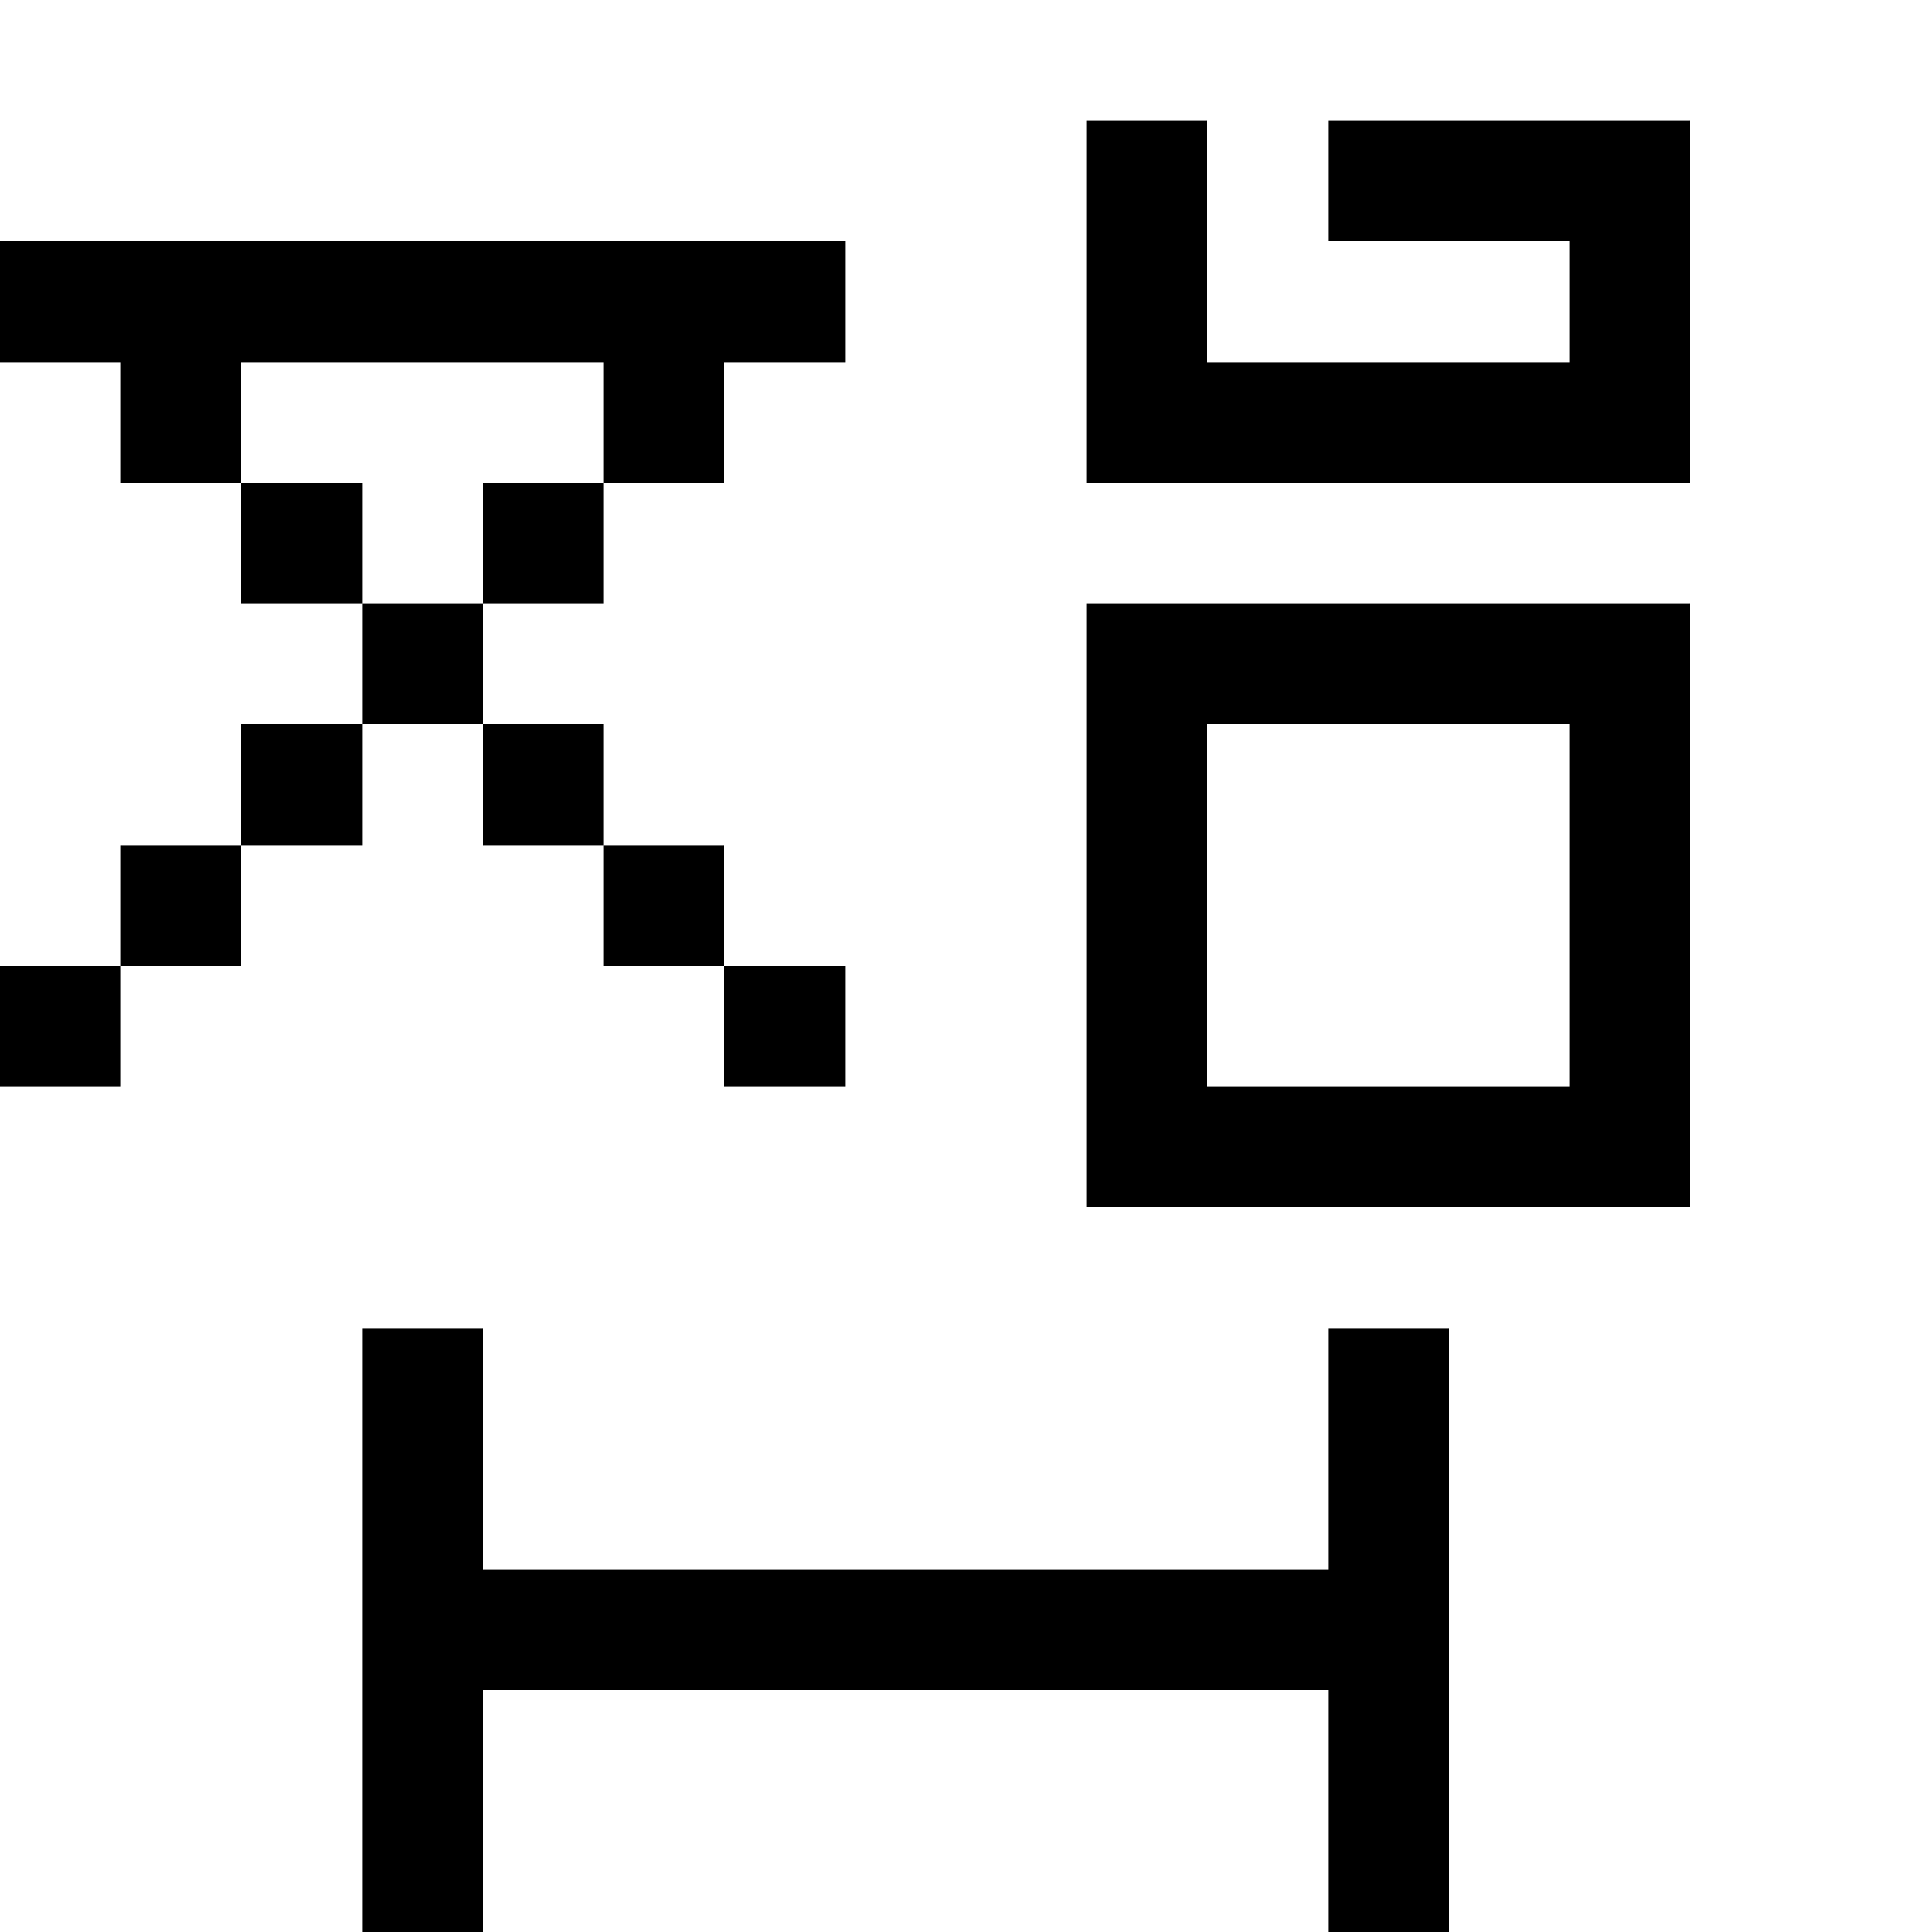
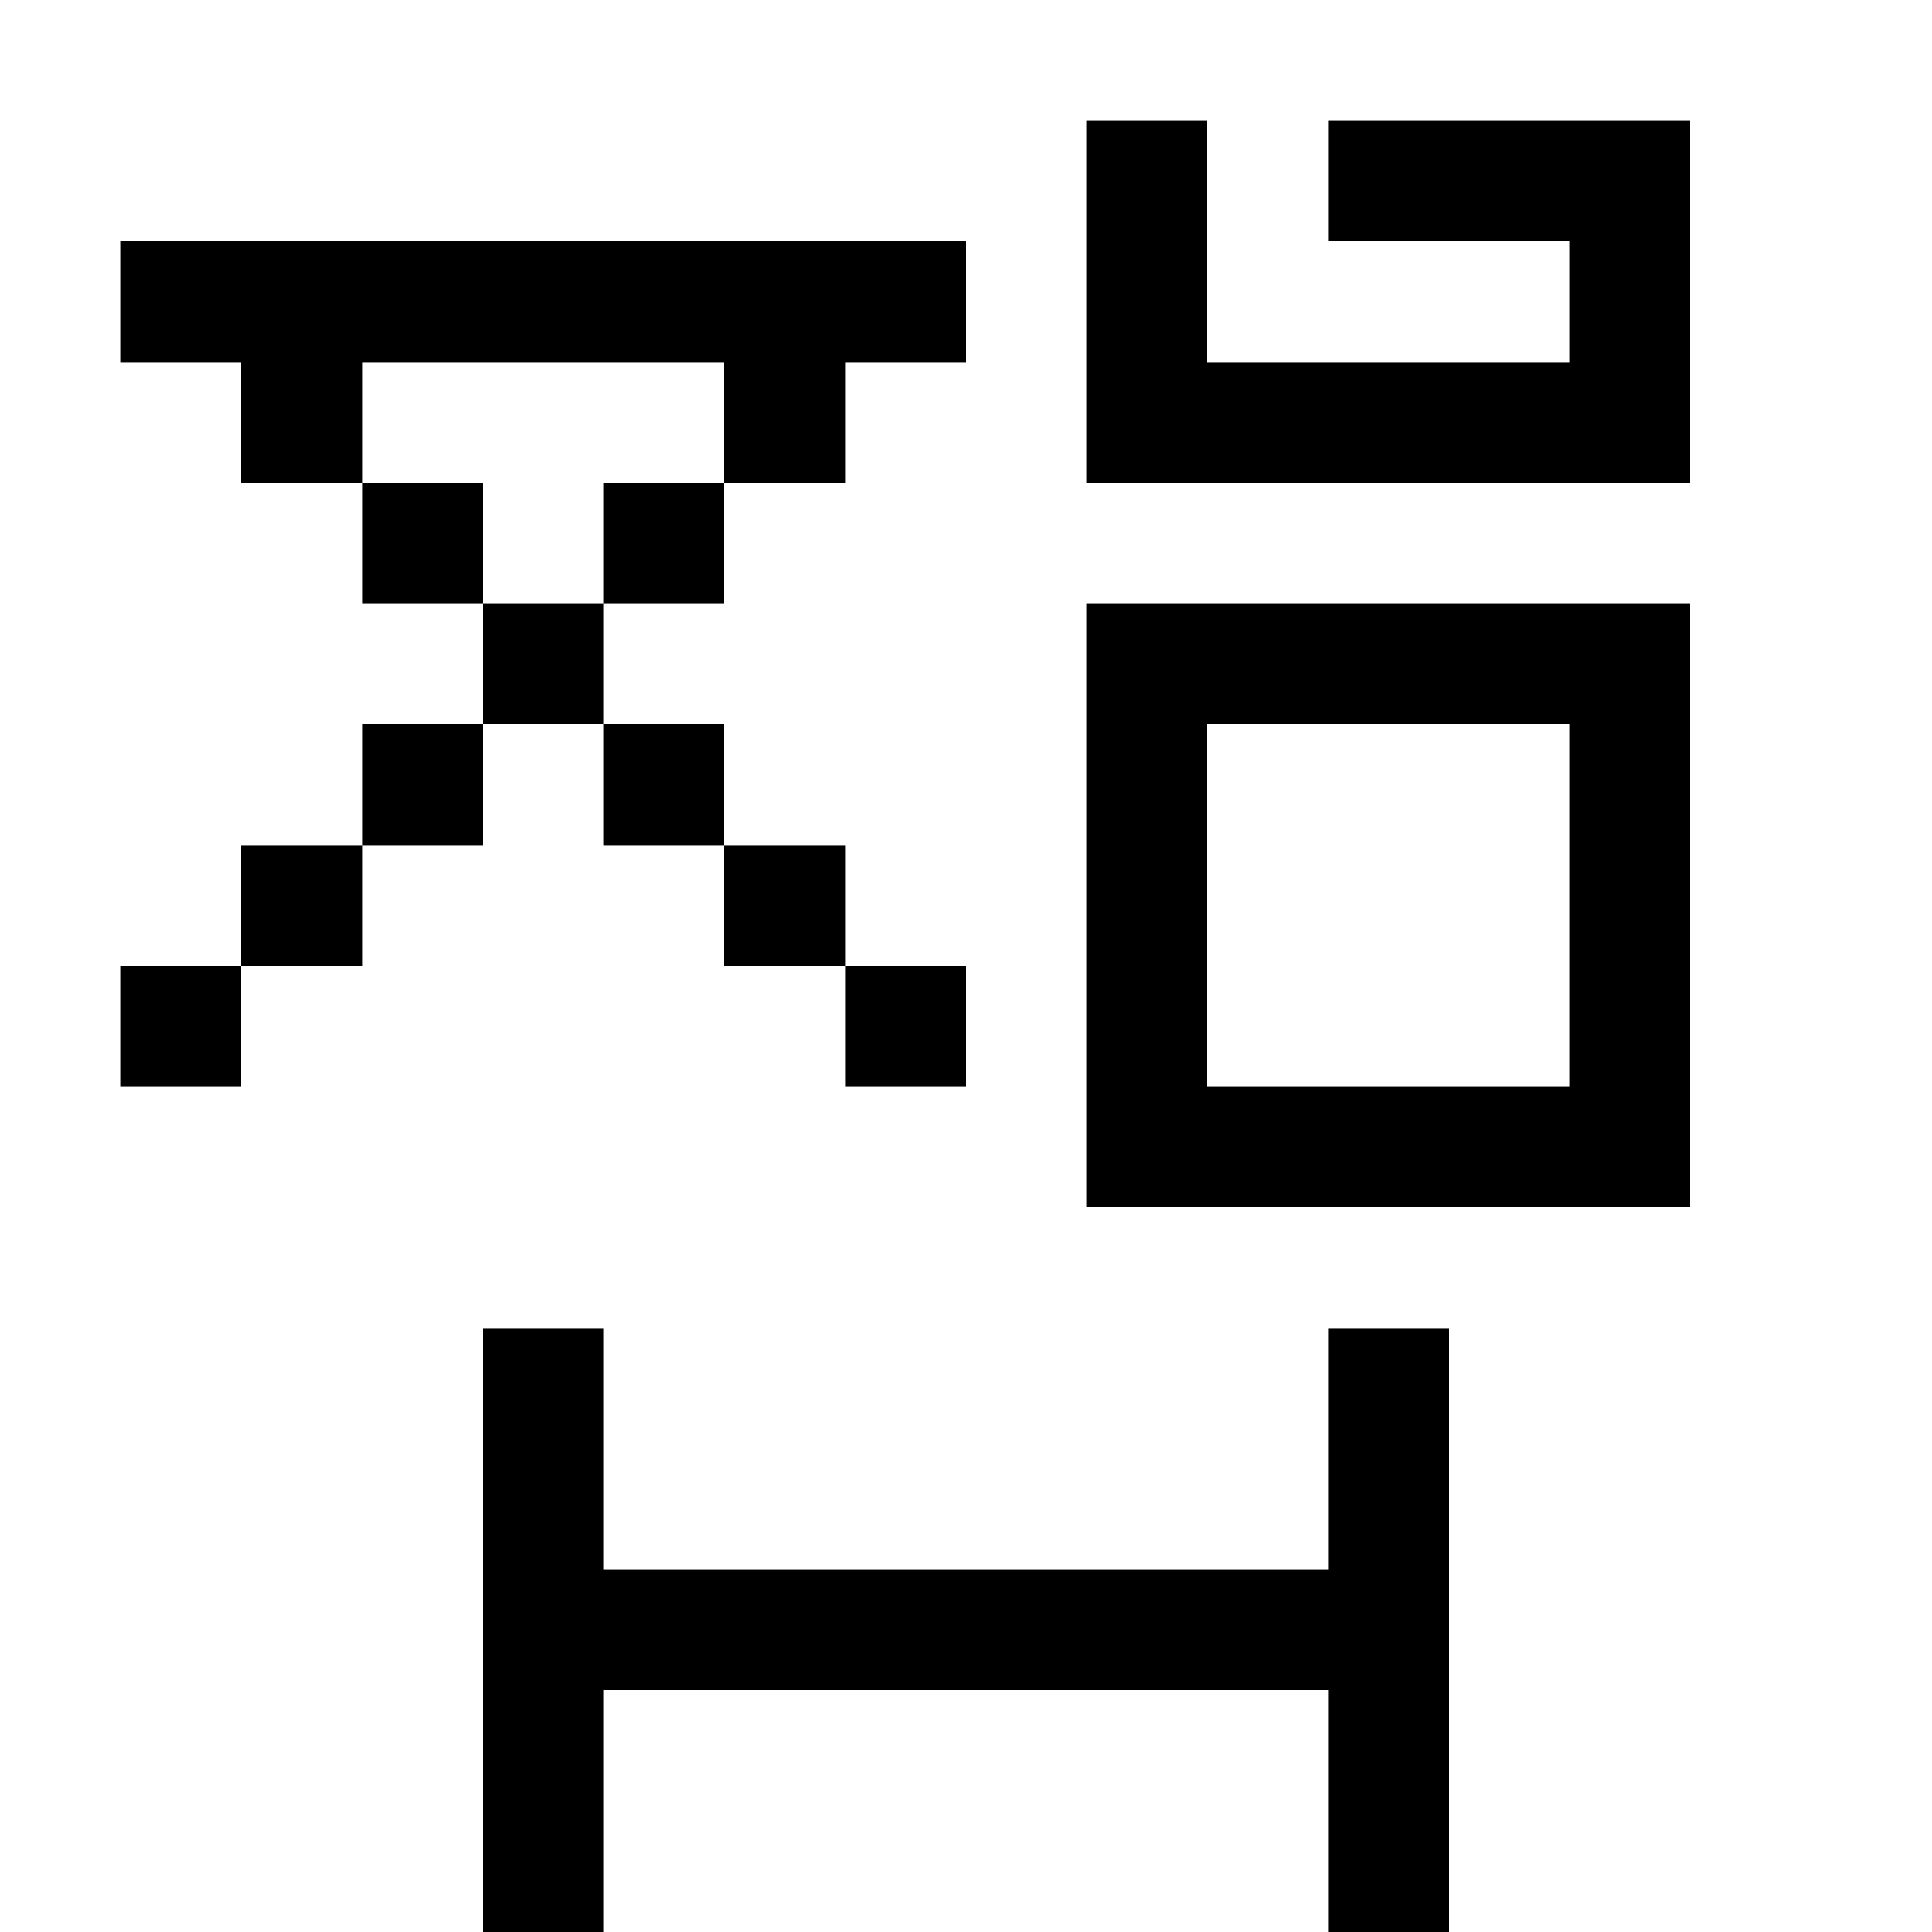
<svg xmlns="http://www.w3.org/2000/svg" viewBox="0 0 16 16" width="16" height="16" shape-rendering="crispEdges" role="img" aria-label="acceleration">
  <rect x="9" y="1" width="1" height="2" fill="currentColor" />
  <rect x="11" y="1" width="3" height="1" fill="currentColor" />
-   <rect x="0" y="2" width="7" height="1" fill="currentColor" />
+   <rect x="1" y="2" width="7" height="1" fill="currentColor" />
  <rect x="13" y="2" width="1" height="1" fill="currentColor" />
-   <rect x="1" y="3" width="1" height="1" fill="currentColor" />
-   <rect x="5" y="3" width="1" height="1" fill="currentColor" />
+   <rect x="2" y="3" width="1" height="1" fill="currentColor" />
+   <rect x="6" y="3" width="1" height="1" fill="currentColor" />
  <rect x="9" y="3" width="5" height="1" fill="currentColor" />
-   <rect x="2" y="4" width="1" height="1" fill="currentColor" />
-   <rect x="4" y="4" width="1" height="1" fill="currentColor" />
-   <rect x="3" y="5" width="1" height="1" fill="currentColor" />
+   <rect x="3" y="4" width="1" height="1" fill="currentColor" />
+   <rect x="5" y="4" width="1" height="1" fill="currentColor" />
+   <rect x="4" y="5" width="1" height="1" fill="currentColor" />
  <rect x="9" y="5" width="5" height="1" fill="currentColor" />
-   <rect x="2" y="6" width="1" height="1" fill="currentColor" />
-   <rect x="4" y="6" width="1" height="1" fill="currentColor" />
+   <rect x="3" y="6" width="1" height="1" fill="currentColor" />
+   <rect x="5" y="6" width="1" height="1" fill="currentColor" />
  <rect x="9" y="6" width="1" height="3" fill="currentColor" />
  <rect x="13" y="6" width="1" height="3" fill="currentColor" />
-   <rect x="1" y="7" width="1" height="1" fill="currentColor" />
-   <rect x="5" y="7" width="1" height="1" fill="currentColor" />
-   <rect x="0" y="8" width="1" height="1" fill="currentColor" />
-   <rect x="6" y="8" width="1" height="1" fill="currentColor" />
+   <rect x="2" y="7" width="1" height="1" fill="currentColor" />
+   <rect x="6" y="7" width="1" height="1" fill="currentColor" />
+   <rect x="1" y="8" width="1" height="1" fill="currentColor" />
+   <rect x="7" y="8" width="1" height="1" fill="currentColor" />
  <rect x="9" y="9" width="5" height="1" fill="currentColor" />
-   <rect x="3" y="11" width="1" height="2" fill="currentColor" />
+   <rect x="4" y="11" width="1" height="2" fill="currentColor" />
  <rect x="11" y="11" width="1" height="2" fill="currentColor" />
-   <rect x="3" y="13" width="9" height="1" fill="currentColor" />
-   <rect x="3" y="14" width="1" height="2" fill="currentColor" />
+   <rect x="4" y="13" width="8" height="1" fill="currentColor" />
+   <rect x="4" y="14" width="1" height="2" fill="currentColor" />
  <rect x="11" y="14" width="1" height="2" fill="currentColor" />
</svg>
